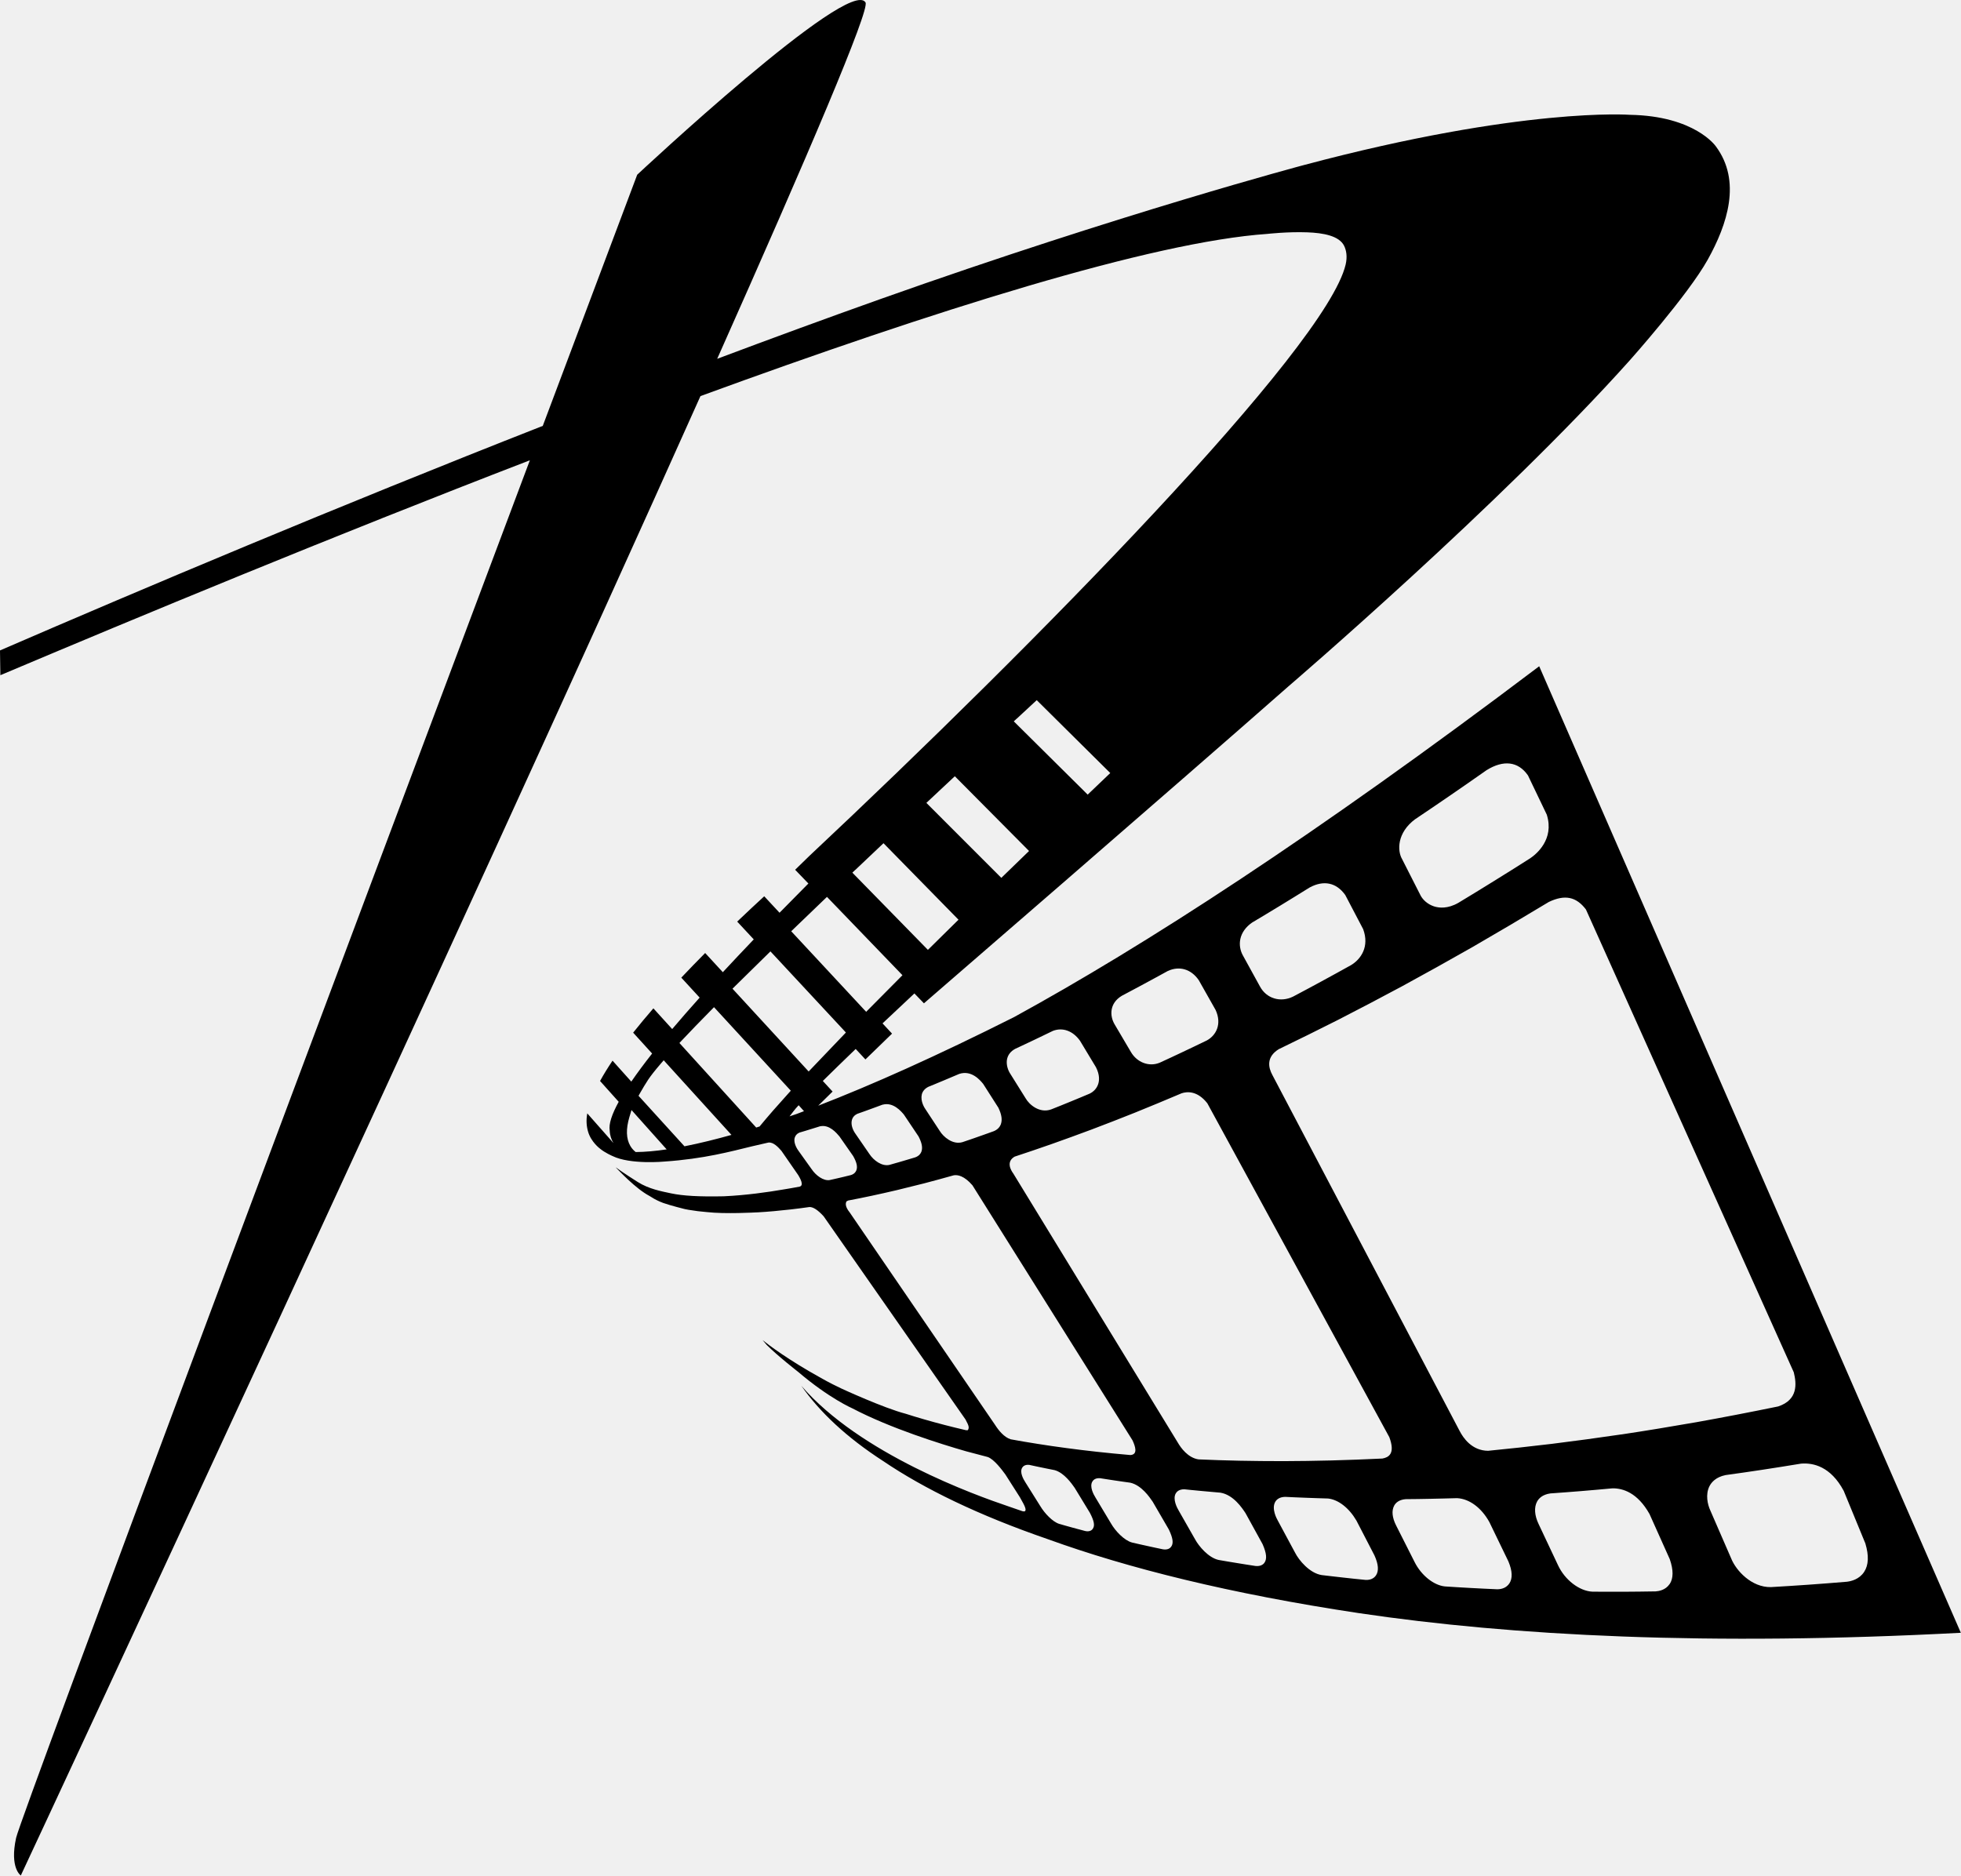
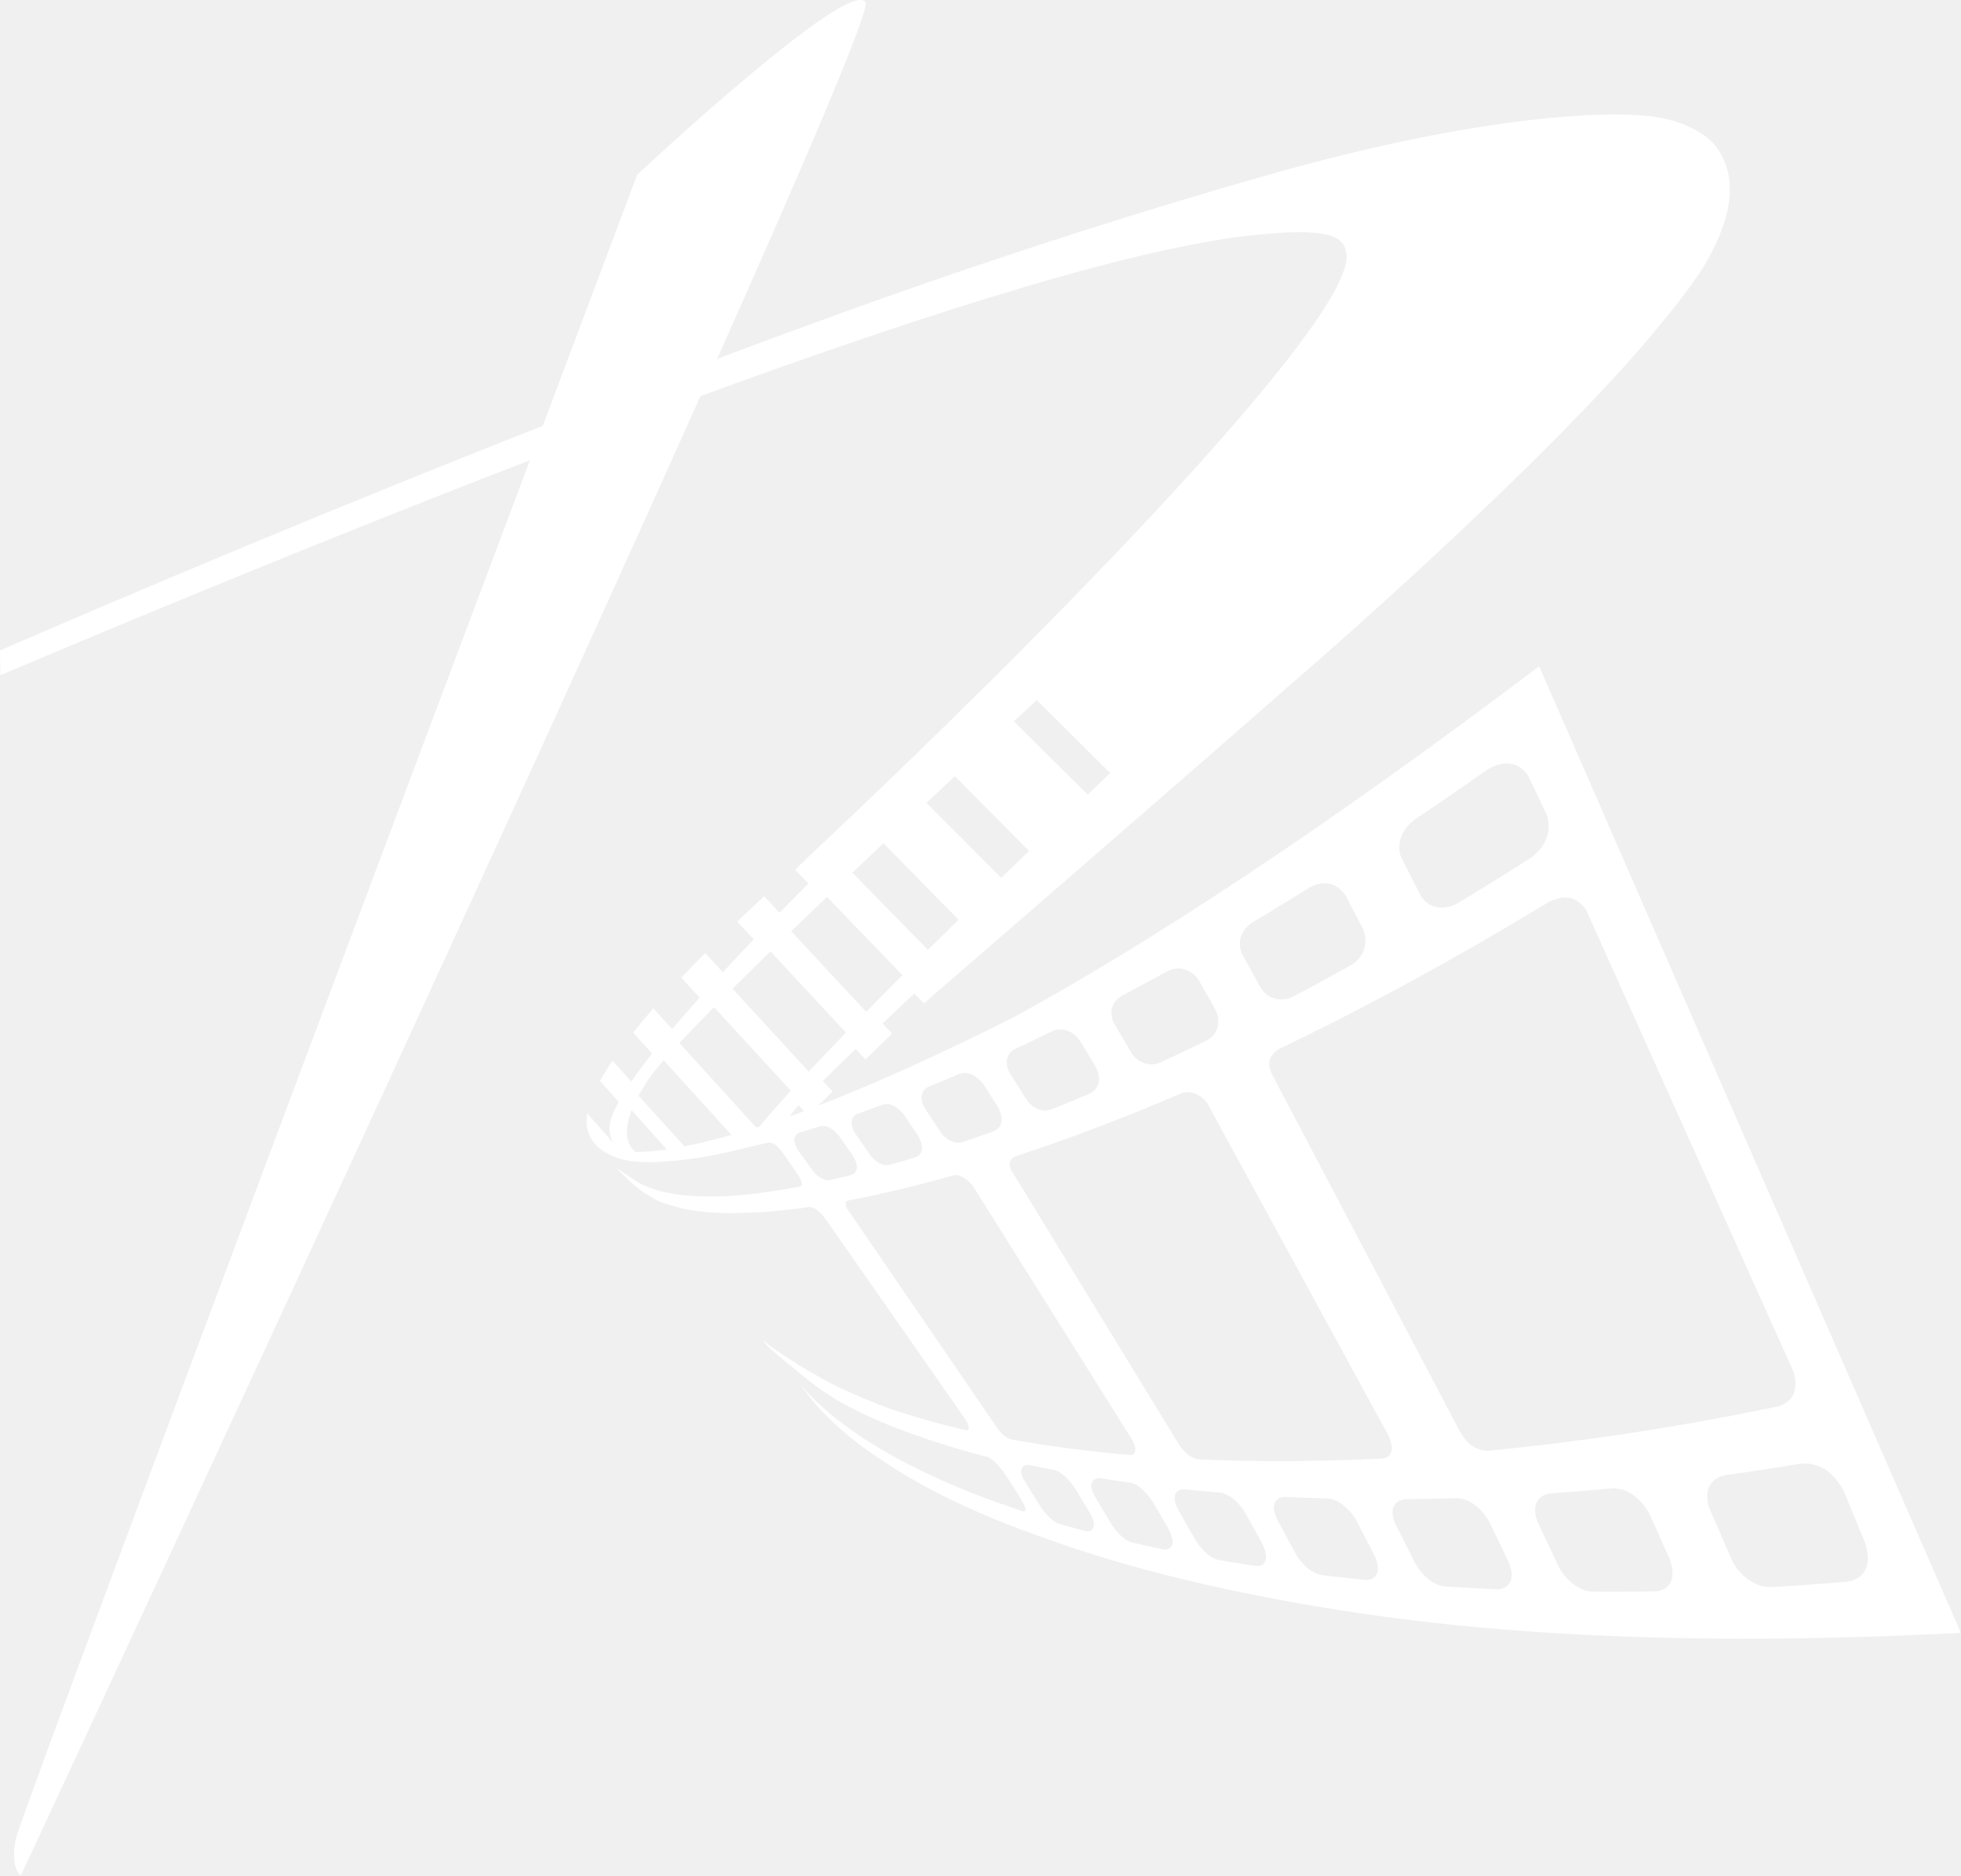
<svg xmlns="http://www.w3.org/2000/svg" id="Layer_2" data-name="Layer 2" viewBox="0 0 604.85 578.56">
  <defs>
    <style>
      .cls-1 {
        stroke-width: 0px;
      }
    </style>
  </defs>
  <g id="Layer_2-2" data-name="Layer 2">
-     <path class="cls-1" d="m474.79,205.5c-69.48,52.51-122.09,86.41-162.03,108.27-24.06,12.1-43.98,20.97-60.39,27.32.55-.55,2.1-2.08,4.43-4.36l-3.01-3.27c3.08-3.04,6.47-6.34,10.14-9.87l3,3.23c2.5-2.44,5.25-5.1,8.21-7.96l-2.93-3.16c3.16-3,6.45-6.08,9.83-9.24l2.94,3.05s77.37-66.92,112.38-97.74c0,0,65.84-56.44,105.36-100.65,0,0,17.9-20.06,24-31,6.1-10.95,10.48-24.28,2.51-34.98,0,0-6.41-9.37-26.51-9.72,0,0-32.92-2.51-100.41,15.46,0,0-55.98,14.82-130.88,41.42-16.64,5.92-33.45,12.09-50.22,18.39C249.39,47.44,268.32,3.05,266.96.76c-4.87-8.22-70.42,53.14-70.42,53.14,0,0-11.62,30.88-29.13,77.48C103.7,156.4,43.91,181.64,0,200.65l.11,7.64c42.22-17.84,102.08-42.69,163.32-66.3C109.01,286.83,6.48,560.09,4.97,566.95c-2.05,9.35,1.45,11.61,1.45,11.61,7.08-15.11,135.8-291.37,209.63-456.37,71.91-26.32,139.23-47.58,174.9-50.04,0,0,6.16-.7,12.24-.48,5.03.18,9.85,1.09,11.38,4.14.71,1.42,1.04,3.39.48,5.8-6.02,25.72-95.87,117.19-165.38,182.4l-4.42,4.3,4.09,4.24c-3,3.02-5.97,6.03-8.9,9.02l-4.72-5.08c-2.5,2.29-5.31,4.92-8.34,7.81l5.11,5.49c-3.28,3.43-6.47,6.81-9.54,10.12l-5.45-5.92c-2.44,2.46-4.91,5.01-7.36,7.6l5.66,6.16c-3.01,3.36-5.84,6.6-8.47,9.7l-5.8-6.39c-2.18,2.51-4.27,5.02-6.24,7.5l5.85,6.44c-2.45,3.11-4.58,5.99-6.42,8.66l-5.79-6.46c-1.45,2.16-2.74,4.25-3.85,6.27l5.75,6.42c-2.09,3.81-3.12,6.85-2.77,8.88.06,1.54.51,2.8,1.16,3.85l-8.08-9.16c-.39,2.12-.24,4,.25,5.66.95,3.23,3.65,5.2,3.65,5.2,1.52,1.29,3.86,2.29,3.86,2.29,5.52,2.72,16.08,1.71,16.08,1.71,12.17-.83,20.51-3.13,26.95-4.69,2.62-.63,4.62-1.04,5.05-1.16,1.58-.23,3.13,1.51,4.05,2.56l5.2,7.51c.55.94,1.85,3.15.4,3.52-.46.09-.91.17-1.36.25-.45.08-.89.16-1.33.24-.44.08-.87.15-1.3.22-.43.07-.86.14-1.28.21-4.27.74-11.24,1.75-18.13,2.06-7.64.16-12.59-.14-16.22-.9-2.97-.63-6.88-1.34-10.32-3.52,0,0-4.89-3.08-6.77-4.52l.24.28c.77.74,5.86,6.27,10.14,8.54.51.27.98.63,1.52.92.55.3,1.12.58,1.73.85.33.14.68.27,1.03.41,2.32.82,6.58,1.87,6.58,1.87.39.08.77.16,1.17.23.93.16,1.9.3,2.91.43.88.11,1.82.2,2.77.28,5.64.65,15.17.1,15.17.1.2-.01.38-.01.59-.02,1.57-.09,3.2-.21,4.88-.36,1.71-.15,3.47-.33,5.29-.54,1.85-.21,3.76-.46,5.74-.74,1.15-.03,2.62.94,4.37,2.87l43.75,62.67c1.2,2.2,1.12,2.57.72,3.3-.16,0-.36.02-.52.02-2.29-.53-4.52-1.08-6.69-1.64-2.13-.55-4.2-1.12-6.21-1.7-1.98-.57-3.9-1.15-5.76-1.75-6.68-1.72-19.61-7.68-19.61-7.68-.96-.46-1.93-.92-2.85-1.39-1.26-.64-2.48-1.3-3.65-1.96-10.12-5.61-16.01-10.08-18.02-11.69l1.27,1.49c3.35,3.37,9.73,8.34,9.73,8.34,9.54,8.13,16.67,11.22,16.67,11.22,11.75,6.15,27.13,10.96,35.09,13.25.06,0,6.11,1.61,6.67,1.76,2,.71,4.4,3.96,5.46,5.4l4.48,7.03c.13.24.87,1.57,1,1.81.83,1.53,1.24,2.91-.24,2.48-1.11-.38-4.28-1.48-4.28-1.48-10.25-3.46-45.77-16.2-63.91-37.22,5.68,8.14,13.95,15.92,25.24,23.23,12.68,8.58,29.36,16.71,50.82,24.11,24.66,8.93,56.1,16.82,95.94,22.81,47.32,7.03,107.86,10.17,185.65,6.06l-130.05-298.16Zm-38.23,47.17s5.3-3.57,5.29-3.57l5.42-3.7s5.53-3.82,5.53-3.82c0,0,5.65-3.95,5.71-3.99,5.23-3.25,9.74-2.7,12.72,1.54l.06.08.04.09,5.71,11.91.04.08.03.09c2.35,7.59-3.29,12.14-5.11,13.37,0,0-5.72,3.62-5.72,3.62,0,0-5.6,3.49-5.6,3.49,0,0-5.48,3.38-5.48,3.38,0,0-5.37,3.27-5.4,3.28-3.27,1.86-5.91,1.61-7.54,1.07-1.93-.64-3.55-2.06-4.3-3.75l-5.53-10.88c-1.43-2.47-1.63-8.05,4.12-12.3Zm-50.2,31.83s4.27-2.56,4.26-2.55c0,0,4.34-2.63,4.34-2.63l4.43-2.72s4.52-2.8,4.59-2.84c4.3-2.31,8.18-1.5,10.91,2.28l.05.07.04.08,5.42,10.34.04.07.03.08c1.94,5.31-.65,9.18-3.76,11.05l-4.59,2.54s-4.5,2.46-4.5,2.46c0,0-4.41,2.38-4.41,2.38,0,0-4.32,2.3-4.36,2.32-3.92,1.92-8.23.61-10.23-3.12l-5.24-9.53c-1.68-2.99-1.44-7.32,2.97-10.29Zm-40.43,22.73l1.04-.55,2.4-1.28s3.51-1.88,3.51-1.88c0,0,3.58-1.94,3.58-1.94l.88-.48s2.77-1.52,2.85-1.56c3.57-1.65,7.21-.6,9.56,2.84,0,0,5.14,9.09,5.19,9.18,2.03,4.41.11,7.89-2.74,9.42,0,0-3.67,1.77-3.72,1.79,0,0-3.64,1.73-3.64,1.73l-3.57,1.68s-3.5,1.63-3.55,1.64c-3.27,1.37-7.03-.04-8.93-3.34l-4.97-8.43c-1.59-2.64-1.64-6.52,2.11-8.81Zm-35.28,19.36c.3-1.26,1.12-2.29,2.46-3.03,0,0,2.8-1.31,2.8-1.31,0,0,2.85-1.35,2.85-1.35,0,0,2.91-1.4,2.92-1.4,0,0,2.97-1.44,3.06-1.48,2.99-1.17,6.19-.04,8.38,3.05,0,0,4.87,8.08,4.92,8.16,1.22,2.4,1.03,4.19.66,5.26-.44,1.27-1.36,2.29-2.65,2.9,0,0-3.03,1.27-3.03,1.27,0,0-2.97,1.23-2.98,1.23,0,0-2.91,1.19-2.92,1.19,0,0-2.86,1.15-2.91,1.16-3.57,1.27-6.74-1.45-7.87-3.43l-4.71-7.54c-.7-1.03-1.4-2.91-.99-4.68Zm-26.35,11.09c.25-1.03.93-1.86,2.06-2.42l1.59-.65s.7-.29.7-.29l.21-.09s2.12-.88,2.12-.88l1.52-.64s.86-.36.85-.36l.61-.26s1.81-.77,1.92-.81c3.8-1.24,6.45,1.97,7.32,3.03l.05.06.04.06,4.62,7.24.04.06.03.07c.98,2.06,1.21,3.71.71,5.04-.36.94-1.09,1.67-2.16,2.11l-1.91.69s-.57.2-.57.2l-.39.14s-2.04.72-2.04.72l-1.14.4s-1.24.43-1.24.43c0,0-2.34.8-2.39.81-3.02.88-5.89-1.66-6.98-3.44l-4.47-6.8c-.14-.2-1.59-2.33-1.07-4.44Zm-21.55,7.87c.22-.87.79-1.53,1.63-1.93,0,0,.05-.02.1-.04l.05-.02,1.82-.64s1.9-.69,1.9-.69l1.53-.56s.41-.15.41-.15l1.97-.73s.06-.02.06-.02h.06c3.23-.86,5.69,2.08,6.5,3.05l.04.05.04.06,4.39,6.55.04.05.03.06c1.04,1.98,1.32,3.52.87,4.7-.21.55-.7,1.3-1.88,1.73,0,0-2.03.61-2.03.61,0,0-2,.59-1.99.59l-1.38.4s-.57.17-.64.18c0,0-1.86.53-1.92.55-2.3.53-4.88-1.33-6.22-3.4l-4.25-6.17c-.78-1.07-1.51-2.76-1.13-4.23Zm50.9-123.89l5.24-4.86s.88-.81.88-.81l.85.84,20.92,20.74s.91.9.91.9l-.93.89-5.16,4.93s-.88.84-.88.84l-.86-.86-21-20.82-.93-.92.96-.89Zm-26.98,25.14l6.95-6.51s.89-.83.89-.83l.85.86,21.15,21.3s.89.9.89.9l-.91.88-6.76,6.55s-.88.86-.88.86l-.87-.87-21.34-21.35-.91-.91.94-.88Zm-22.83,21.53l7.78-7.37s.89-.84.89-.84l.86.88,21.4,21.83s.87.89.87.89l-.89.87-7.65,7.55s-.89.88-.9.88l-.88-.9-21.53-22.01s-.89-.91-.89-.91l.92-.87Zm-18.91,18.09l9.24-8.88s.9-.87.9-.86l.87.9,21.57,22.38s.85.88.84.88l-.86.87-9.41,9.49s-.92.92-.92.93l-.89-.95-21.39-23s-.84-.9-.84-.9l.89-.85Zm-18.15,17.74l9.94-9.77s.92-.9.91-.9l.88.94,21.6,23.22s.8.86.8.87l-.81.85-9.75,10.2s-.92.96-.93.97l-.9-.98-21.77-23.67s-.82-.89-.82-.89l.86-.85Zm-30.7,51.23c-.57-.44-1.17-1.04-1.66-1.88-1.3-2.23-1.39-5.23-.28-8.94l.64-2.14,1.49,1.67,8.86,9.92.5.55c-3.37.5-6.61.8-9.54.82Zm15.04-1.77l-13.56-14.91-.61-.67.44-.79c.84-1.49,1.64-2.82,2.53-4.18.79-1.19,2.05-2.8,3.87-4.92l.92-1.07.95,1.05,19.49,21.46.46.51c-4.54,1.28-9.55,2.54-14.5,3.52Zm23.44-6.45l-.27.33c-.34.11-.7.22-1.05.33l-.56-.62-22.34-24.6-.78-.86.79-.84c2.61-2.77,5.62-5.89,8.96-9.27l.92-.94.89.97,22.03,23.96.77.84-.77.85c-3.33,3.67-6.22,6.98-8.59,9.85Zm11.78-6.22l1.64,1.83c-1.83.7-2.64,1.04-4.45,1.6.81-1,1.55-2.13,2.81-3.43Zm14.22,22.01s-1.39.33-1.39.33c0,0-1.6.37-1.61.37,0,0-1.57.36-1.64.37-1.95.33-4.29-1.44-5.56-3.33,0,0-4.04-5.64-4.02-5.62-.29-.38-1.69-2.36-1.23-4.07.2-.72.7-1.29,1.41-1.59,0,0,.06-.03.06-.03l.06-.02s1.52-.45,1.52-.45c0,0,1.56-.47,1.56-.48,0,0,1.58-.49,1.58-.49l1.61-.5s.06-.02.07-.02h.07c2.75-.56,4.96,2.06,5.87,3.14,0,0,4.17,5.97,4.23,6.06,1.1,1.93,1.41,3.33.98,4.41-.19.48-.62,1.12-1.67,1.45l-.6.15-1.07.26s-.24.06-.24.06Zm51.2,81.05c-2.05-.62-3.76-2.76-4.83-4.44l-44.85-65.55c-1.62-2-1.19-2.98-1-3.4.16-.09.37-.19.54-.28,2.33-.44,4.73-.92,7.2-1.45,2.52-.54,5.11-1.12,7.79-1.75,2.72-.65,5.53-1.35,8.43-2.09,2.94-.77,5.98-1.6,9.11-2.48,1.23-.22,3.23.13,5.79,3.08l49.37,78.67c.86,1.87,1.73,4.39-.66,4.54-3.51-.3-6.93-.64-10.25-1-3.27-.36-6.44-.74-9.53-1.16-3.04-.4-5.99-.83-8.86-1.29-2.82-.44-5.57-.91-8.24-1.4Zm25.28,27.65c-.28.37-.95.94-2.32.64,0,0-2.05-.55-2.05-.55l-.13-.03s-1.88-.51-1.88-.51c0,0-1.98-.55-1.98-.55,0,0-1.95-.55-2-.57-2.06-.67-4.49-3.27-5.81-5.47,0,0-4.56-7.28-4.55-7.26-.75-1.14-1.88-3.26-1.02-4.62.19-.31.79-1.02,2.2-.84,0,0,1.88.41,1.88.41,0,0,1.92.4,1.92.4,0,0,1.95.4,1.95.4l1.36.27s.63.12.73.15c2.91.84,5.21,4.13,6.12,5.43l4.71,7.73c1.35,2.59,1.58,4.01.85,4.97Zm24.19,5.49c-.36.49-1.09,1.02-2.54.79l-2.43-.51s-2.39-.52-2.38-.52c0,0-2.35-.52-2.35-.52,0,0-2.32-.53-2.36-.54-2.4-.64-5.15-3.53-6.5-5.9,0,0-4.81-8.02-4.79-8-.6-.95-1.89-3.35-.95-4.92.26-.43.9-1.14,2.4-1.02,0,0,2.25.35,2.25.35l2.29.35s2.32.34,2.32.34l2,.28s.37.05.47.07c3.41.78,5.89,4.41,6.87,5.85l4.97,8.55c1.29,2.68,1.51,4.3.74,5.33Zm28.77,4.94c-.4.55-1.2,1.16-2.78.99,0,0-2.89-.45-2.89-.45l-.25-.04s-2.59-.42-2.59-.42c0,0-2.8-.46-2.79-.46,0,0-2.75-.47-2.8-.48-3.17-.67-6.17-4.29-7.3-6.39,0,0-5.07-8.9-5.06-8.88-.47-.79-1.92-3.48-.88-5.28.28-.48.99-1.29,2.69-1.25l2.03.21s.65.07.65.06c0,0,2.73.26,2.72.26,0,0,2.77.25,2.77.25,0,0,2.82.24,2.92.26,4.01.68,6.67,4.71,7.73,6.32l5.25,9.54c1.25,2.82,1.41,4.62.57,5.77Zm34.4,3.9c-.66.97-1.79,1.47-3.22,1.39l-3.45-.35s-3.39-.37-3.39-.37c0,0-3.33-.38-3.34-.38,0,0-3.28-.39-3.33-.39-3.75-.59-7.05-4.58-8.23-6.93,0,0-5.36-9.96-5.34-9.93-.34-.59-1.95-3.61-.78-5.7.38-.68,1.21-1.51,3.05-1.57l3.2.15s3.26.13,3.26.13c0,0,3.32.12,3.32.12,0,0,3.38.1,3.48.11,3.19.36,6.45,2.89,8.75,6.82l5.55,10.72c1.25,2.75,1.4,4.81.47,6.18Zm1.98-36.05c-5.42.26-10.69.46-15.82.59-5.03.13-9.91.19-14.67.21-4.66,0-9.2-.04-13.61-.13-4.33-.09-8.54-.23-12.63-.41-3.24-.51-5.41-3.51-6.41-5.25l-50.7-82.94c-.77-1.04-2.28-3.62.4-5.2,3.68-1.21,7.48-2.5,11.38-3.87,3.99-1.41,8.09-2.9,12.32-4.48,4.31-1.63,8.76-3.36,13.34-5.19,4.68-1.89,9.49-3.89,14.46-6,1.63-.55,4.84-.89,7.95,3.08l56.13,102.99c1.95,5.2-.29,6.26-2.14,6.6Zm39.14,38.55c-.77,1.15-2.07,1.78-3.72,1.78,0,0-4.13-.19-4.13-.19,0,0-4.06-.21-4.06-.21l-3.99-.23s-3.92-.25-3.97-.25c-3.46-.36-7.3-3.45-9.33-7.52,0,0-5.67-11.22-5.67-11.22-1.26-2.45-1.48-4.65-.62-6.2.44-.8,1.4-1.8,3.5-1.98,0,0,3.84-.04,3.84-.04,0,0,3.91-.07,3.91-.07,0,0,3.98-.09,3.98-.09,0,0,4.05-.11,4.16-.11,3.78.2,7.49,2.93,9.95,7.36l5.88,12.15c1.24,2.97,1.33,5.25.28,6.82Zm49.45.17c-1.25,1.88-3.39,2.2-4.3,2.26,0,0-4.99.07-4.99.07,0,0-4.9.04-4.9.04,0,0-4.81,0-4.81,0,0,0-4.73-.02-4.77-.02-4.06-.17-8.54-3.62-10.65-8.17,0,0-6.02-12.77-6.01-12.76-1.23-2.58-1.4-5.07-.47-6.82.52-.98,1.64-2.21,4.12-2.56l4.65-.34s4.72-.37,4.72-.37c0,0,4.81-.41,4.81-.41,0,0,4.9-.45,5-.45,3.16-.03,7.69,1.3,11.41,7.93l6.24,13.92c1.17,3.38,1.14,5.94-.04,7.7Zm-14.89-46.16c-7.33,1.08-14.45,2.04-21.37,2.9-6.76.81-13.34,1.53-19.73,2.15-4.97-.04-7.66-3.92-8.82-6.21l-57.71-109.72c-1.25-2.3-1.93-5.54,1.96-7.96,5.9-2.85,11.98-5.85,18.25-9.02,6.42-3.29,13.03-6.75,19.85-10.42,6.99-3.8,14.19-7.81,21.62-12.04,7.62-4.4,15.48-9.04,23.59-13.94,4.92-2.35,8.46-1.64,11.45,2.33l64.1,142.76c.88,3.54,1.34,8.5-4.82,10.54-8.64,1.77-17.03,3.39-25.18,4.85-7.95,1.39-15.68,2.66-23.18,3.79Zm69.74,45.43s-6.05.49-6.05.49c0,0-5.94.44-5.94.44,0,0-5.83.39-5.83.39,0,0-5.72.35-5.77.35-5.99.13-10.79-5.12-12.27-8.86,0,0-6.39-14.69-6.37-14.65-.97-2.04-1.57-5.1-.35-7.57.62-1.24,1.97-2.85,5-3.48,0,0,5.63-.79,5.62-.79,0,0,5.74-.85,5.74-.85,0,0,5.85-.91,5.85-.91,0,0,5.96-.97,6.06-.98,3.79-.31,9.15.89,13.15,8.37l.03.05.02.06,6.64,16.14c1.13,3.76,1,6.67-.37,8.77-1.52,2.33-4.07,2.88-5.16,3.02Z" />
+     <path class="cls-1" fill="white" d="m474.79,205.5c-69.48,52.51-122.09,86.41-162.03,108.27-24.06,12.1-43.98,20.97-60.39,27.32.55-.55,2.1-2.08,4.43-4.36l-3.01-3.27c3.08-3.04,6.47-6.34,10.14-9.87l3,3.23c2.5-2.44,5.25-5.1,8.21-7.96l-2.93-3.16c3.16-3,6.45-6.08,9.83-9.24l2.94,3.05s77.37-66.92,112.38-97.74c0,0,65.84-56.44,105.36-100.65,0,0,17.9-20.06,24-31,6.1-10.95,10.48-24.28,2.51-34.98,0,0-6.41-9.37-26.51-9.72,0,0-32.92-2.51-100.41,15.46,0,0-55.98,14.82-130.88,41.42-16.64,5.92-33.45,12.09-50.22,18.39C249.39,47.44,268.32,3.05,266.96.76c-4.87-8.22-70.42,53.14-70.42,53.14,0,0-11.62,30.88-29.13,77.48C103.7,156.4,43.91,181.64,0,200.65l.11,7.64c42.22-17.84,102.08-42.69,163.32-66.3C109.01,286.83,6.48,560.09,4.97,566.95c-2.05,9.35,1.45,11.61,1.45,11.61,7.08-15.11,135.8-291.37,209.63-456.37,71.91-26.32,139.23-47.58,174.9-50.04,0,0,6.16-.7,12.24-.48,5.03.18,9.85,1.09,11.38,4.14.71,1.42,1.04,3.39.48,5.8-6.02,25.72-95.87,117.19-165.38,182.4l-4.42,4.3,4.09,4.24c-3,3.02-5.97,6.03-8.9,9.02l-4.72-5.08c-2.5,2.29-5.31,4.92-8.34,7.81l5.11,5.49c-3.28,3.43-6.47,6.81-9.54,10.12l-5.45-5.92c-2.44,2.46-4.91,5.01-7.36,7.6l5.66,6.16c-3.01,3.36-5.84,6.6-8.47,9.7l-5.8-6.39c-2.18,2.51-4.27,5.02-6.24,7.5l5.85,6.44c-2.45,3.11-4.58,5.99-6.42,8.66l-5.79-6.46c-1.45,2.16-2.74,4.25-3.85,6.27l5.75,6.42c-2.09,3.81-3.12,6.85-2.77,8.88.06,1.54.51,2.8,1.16,3.85l-8.08-9.16c-.39,2.12-.24,4,.25,5.66.95,3.23,3.65,5.2,3.65,5.2,1.52,1.29,3.86,2.29,3.86,2.29,5.52,2.72,16.08,1.71,16.08,1.71,12.17-.83,20.51-3.13,26.95-4.69,2.62-.63,4.62-1.04,5.05-1.16,1.58-.23,3.13,1.51,4.05,2.56l5.2,7.51c.55.94,1.85,3.15.4,3.52-.46.09-.91.17-1.36.25-.45.08-.89.16-1.33.24-.44.08-.87.15-1.3.22-.43.07-.86.14-1.28.21-4.27.74-11.24,1.75-18.13,2.06-7.64.16-12.59-.14-16.22-.9-2.97-.63-6.88-1.34-10.32-3.52,0,0-4.89-3.08-6.77-4.52l.24.28c.77.74,5.86,6.27,10.14,8.54.51.27.98.63,1.52.92.55.3,1.12.58,1.73.85.33.14.68.27,1.03.41,2.32.82,6.58,1.87,6.58,1.87.39.08.77.16,1.17.23.93.16,1.9.3,2.91.43.88.11,1.82.2,2.77.28,5.64.65,15.17.1,15.17.1.2-.01.38-.01.59-.02,1.57-.09,3.2-.21,4.88-.36,1.71-.15,3.47-.33,5.29-.54,1.85-.21,3.76-.46,5.74-.74,1.15-.03,2.62.94,4.37,2.87l43.75,62.67c1.2,2.2,1.12,2.57.72,3.3-.16,0-.36.02-.52.02-2.29-.53-4.52-1.08-6.69-1.64-2.13-.55-4.2-1.12-6.21-1.7-1.98-.57-3.9-1.15-5.76-1.75-6.68-1.72-19.61-7.68-19.61-7.68-.96-.46-1.93-.92-2.85-1.39-1.26-.64-2.48-1.3-3.65-1.96-10.12-5.61-16.01-10.08-18.02-11.69l1.27,1.49c3.35,3.37,9.73,8.34,9.73,8.34,9.54,8.13,16.67,11.22,16.67,11.22,11.75,6.15,27.13,10.96,35.09,13.25.06,0,6.11,1.61,6.67,1.76,2,.71,4.4,3.96,5.46,5.4l4.48,7.03c.13.24.87,1.57,1,1.81.83,1.53,1.24,2.91-.24,2.48-1.11-.38-4.28-1.48-4.28-1.48-10.25-3.46-45.77-16.2-63.91-37.22,5.68,8.14,13.95,15.92,25.24,23.23,12.68,8.58,29.36,16.71,50.82,24.11,24.66,8.93,56.1,16.82,95.94,22.81,47.32,7.03,107.86,10.17,185.65,6.06l-130.05-298.16Zm-38.23,47.17s5.3-3.57,5.29-3.57l5.42-3.7s5.53-3.82,5.53-3.82c0,0,5.65-3.95,5.71-3.99,5.23-3.25,9.74-2.7,12.72,1.54l.06.08.04.09,5.71,11.91.04.08.03.09c2.35,7.59-3.29,12.14-5.11,13.37,0,0-5.72,3.62-5.72,3.62,0,0-5.6,3.49-5.6,3.49,0,0-5.48,3.38-5.48,3.38,0,0-5.37,3.27-5.4,3.28-3.27,1.86-5.91,1.61-7.54,1.07-1.93-.64-3.55-2.06-4.3-3.75l-5.53-10.88c-1.43-2.47-1.63-8.05,4.12-12.3Zm-50.2,31.83s4.27-2.56,4.26-2.55c0,0,4.34-2.63,4.34-2.63l4.43-2.72s4.52-2.8,4.59-2.84c4.3-2.31,8.18-1.5,10.91,2.28l.05.07.04.08,5.42,10.34.04.07.03.08c1.94,5.31-.65,9.18-3.76,11.05l-4.59,2.54s-4.5,2.46-4.5,2.46c0,0-4.41,2.38-4.41,2.38,0,0-4.32,2.3-4.36,2.32-3.92,1.92-8.23.61-10.23-3.12l-5.24-9.53c-1.68-2.99-1.44-7.32,2.97-10.29Zm-40.43,22.73l1.04-.55,2.4-1.28s3.51-1.88,3.51-1.88c0,0,3.58-1.94,3.58-1.94l.88-.48s2.77-1.52,2.85-1.56c3.57-1.65,7.21-.6,9.56,2.84,0,0,5.14,9.09,5.19,9.18,2.03,4.41.11,7.89-2.74,9.42,0,0-3.67,1.77-3.72,1.79,0,0-3.64,1.73-3.64,1.73l-3.57,1.68s-3.5,1.63-3.55,1.64c-3.27,1.37-7.03-.04-8.93-3.34l-4.97-8.43c-1.59-2.64-1.64-6.52,2.11-8.81Zm-35.28,19.36c.3-1.26,1.12-2.29,2.46-3.03,0,0,2.8-1.31,2.8-1.31,0,0,2.85-1.35,2.85-1.35,0,0,2.91-1.4,2.92-1.4,0,0,2.97-1.44,3.06-1.48,2.99-1.17,6.19-.04,8.38,3.05,0,0,4.87,8.08,4.92,8.16,1.22,2.4,1.03,4.19.66,5.26-.44,1.27-1.36,2.29-2.65,2.9,0,0-3.03,1.27-3.03,1.27,0,0-2.97,1.23-2.98,1.23,0,0-2.91,1.19-2.92,1.19,0,0-2.86,1.15-2.91,1.16-3.57,1.27-6.74-1.45-7.87-3.43l-4.71-7.54c-.7-1.03-1.4-2.91-.99-4.68Zm-26.35,11.09c.25-1.03.93-1.86,2.06-2.42l1.59-.65s.7-.29.7-.29l.21-.09s2.12-.88,2.12-.88l1.52-.64s.86-.36.85-.36l.61-.26s1.81-.77,1.92-.81c3.8-1.24,6.45,1.97,7.32,3.03l.05.06.04.06,4.62,7.24.04.06.03.07c.98,2.06,1.21,3.71.71,5.04-.36.94-1.09,1.67-2.16,2.11l-1.91.69s-.57.2-.57.2l-.39.14s-2.04.72-2.04.72l-1.14.4s-1.24.43-1.24.43c0,0-2.34.8-2.39.81-3.02.88-5.89-1.66-6.98-3.44l-4.47-6.8c-.14-.2-1.59-2.33-1.07-4.44Zm-21.55,7.87c.22-.87.79-1.53,1.63-1.93,0,0,.05-.02.1-.04l.05-.02,1.82-.64s1.9-.69,1.9-.69l1.53-.56s.41-.15.41-.15l1.97-.73s.06-.02.06-.02h.06c3.23-.86,5.69,2.08,6.5,3.05l.04.05.04.06,4.39,6.55.04.05.03.06c1.04,1.98,1.32,3.52.87,4.7-.21.55-.7,1.3-1.88,1.73,0,0-2.03.61-2.03.61,0,0-2,.59-1.99.59l-1.38.4s-.57.17-.64.18c0,0-1.86.53-1.92.55-2.3.53-4.88-1.33-6.22-3.4l-4.25-6.17c-.78-1.07-1.51-2.76-1.13-4.23Zm50.9-123.89l5.24-4.86s.88-.81.88-.81l.85.84,20.92,20.74s.91.9.91.9l-.93.89-5.16,4.93s-.88.84-.88.84l-.86-.86-21-20.82-.93-.92.96-.89Zm-26.98,25.14l6.95-6.51s.89-.83.89-.83l.85.86,21.15,21.3s.89.9.89.9l-.91.88-6.76,6.55s-.88.86-.88.86l-.87-.87-21.34-21.35-.91-.91.94-.88Zm-22.83,21.53l7.78-7.37s.89-.84.89-.84l.86.88,21.4,21.83s.87.89.87.89l-.89.87-7.65,7.55s-.89.88-.9.88l-.88-.9-21.53-22.01s-.89-.91-.89-.91l.92-.87Zm-18.91,18.09l9.24-8.88s.9-.87.9-.86l.87.9,21.57,22.38s.85.88.84.88l-.86.87-9.41,9.49s-.92.92-.92.93l-.89-.95-21.39-23s-.84-.9-.84-.9l.89-.85Zm-18.15,17.74l9.94-9.77s.92-.9.91-.9l.88.94,21.6,23.22s.8.86.8.87l-.81.85-9.75,10.2s-.92.96-.93.97l-.9-.98-21.77-23.67s-.82-.89-.82-.89l.86-.85Zm-30.7,51.23c-.57-.44-1.17-1.04-1.66-1.88-1.3-2.23-1.39-5.23-.28-8.94l.64-2.14,1.49,1.67,8.86,9.92.5.55c-3.37.5-6.61.8-9.54.82Zm15.04-1.77l-13.56-14.91-.61-.67.44-.79c.84-1.49,1.64-2.82,2.53-4.18.79-1.19,2.05-2.8,3.87-4.92l.92-1.07.95,1.05,19.49,21.46.46.51c-4.54,1.28-9.55,2.54-14.5,3.52Zm23.44-6.45l-.27.33c-.34.11-.7.22-1.05.33l-.56-.62-22.34-24.6-.78-.86.79-.84c2.61-2.77,5.62-5.89,8.96-9.27l.92-.94.89.97,22.03,23.96.77.84-.77.85c-3.33,3.67-6.22,6.98-8.59,9.85Zm11.78-6.22l1.64,1.83c-1.83.7-2.64,1.04-4.45,1.6.81-1,1.55-2.13,2.81-3.43Zm14.22,22.01s-1.39.33-1.39.33c0,0-1.6.37-1.61.37,0,0-1.57.36-1.64.37-1.95.33-4.29-1.44-5.56-3.33,0,0-4.04-5.64-4.02-5.62-.29-.38-1.69-2.36-1.23-4.07.2-.72.7-1.29,1.41-1.59,0,0,.06-.03.06-.03l.06-.02s1.52-.45,1.52-.45c0,0,1.56-.47,1.56-.48,0,0,1.58-.49,1.58-.49l1.61-.5s.06-.02.07-.02h.07c2.75-.56,4.96,2.06,5.87,3.14,0,0,4.17,5.97,4.23,6.06,1.1,1.93,1.41,3.33.98,4.41-.19.48-.62,1.12-1.67,1.45l-.6.15-1.07.26s-.24.06-.24.06Zm51.2,81.05c-2.05-.62-3.76-2.76-4.83-4.44l-44.85-65.55c-1.62-2-1.19-2.98-1-3.4.16-.09.37-.19.54-.28,2.33-.44,4.73-.92,7.2-1.45,2.52-.54,5.11-1.12,7.79-1.75,2.72-.65,5.53-1.35,8.43-2.09,2.94-.77,5.98-1.6,9.11-2.48,1.23-.22,3.23.13,5.79,3.08l49.37,78.67c.86,1.87,1.73,4.39-.66,4.54-3.51-.3-6.93-.64-10.25-1-3.27-.36-6.44-.74-9.53-1.16-3.04-.4-5.99-.83-8.86-1.29-2.82-.44-5.57-.91-8.24-1.4Zm25.28,27.65c-.28.37-.95.94-2.32.64,0,0-2.05-.55-2.05-.55l-.13-.03s-1.88-.51-1.88-.51c0,0-1.98-.55-1.98-.55,0,0-1.95-.55-2-.57-2.06-.67-4.49-3.27-5.81-5.47,0,0-4.56-7.28-4.55-7.26-.75-1.14-1.88-3.26-1.02-4.62.19-.31.79-1.02,2.2-.84,0,0,1.88.41,1.88.41,0,0,1.92.4,1.92.4,0,0,1.95.4,1.95.4l1.36.27s.63.12.73.15c2.91.84,5.21,4.13,6.12,5.43l4.71,7.73c1.35,2.59,1.58,4.01.85,4.97Zm24.19,5.49c-.36.49-1.09,1.02-2.54.79l-2.43-.51s-2.39-.52-2.38-.52c0,0-2.35-.52-2.35-.52,0,0-2.32-.53-2.36-.54-2.4-.64-5.15-3.53-6.5-5.9,0,0-4.81-8.02-4.79-8-.6-.95-1.89-3.35-.95-4.92.26-.43.9-1.14,2.4-1.02,0,0,2.25.35,2.25.35l2.29.35s2.32.34,2.32.34l2,.28s.37.05.47.07c3.41.78,5.89,4.41,6.87,5.85l4.97,8.55c1.29,2.68,1.51,4.3.74,5.33Zm28.77,4.94c-.4.55-1.2,1.16-2.78.99,0,0-2.89-.45-2.89-.45l-.25-.04s-2.59-.42-2.59-.42c0,0-2.8-.46-2.79-.46,0,0-2.75-.47-2.8-.48-3.17-.67-6.17-4.29-7.3-6.39,0,0-5.07-8.9-5.06-8.88-.47-.79-1.92-3.48-.88-5.28.28-.48.99-1.29,2.69-1.25l2.03.21s.65.07.65.06c0,0,2.73.26,2.72.26,0,0,2.77.25,2.77.25,0,0,2.82.24,2.92.26,4.01.68,6.67,4.71,7.73,6.32l5.25,9.54c1.25,2.82,1.41,4.62.57,5.77Zm34.4,3.9c-.66.97-1.79,1.47-3.22,1.39l-3.45-.35s-3.39-.37-3.39-.37c0,0-3.33-.38-3.34-.38,0,0-3.28-.39-3.33-.39-3.75-.59-7.05-4.58-8.23-6.93,0,0-5.36-9.96-5.34-9.93-.34-.59-1.95-3.61-.78-5.7.38-.68,1.21-1.51,3.05-1.57l3.2.15s3.26.13,3.26.13c0,0,3.32.12,3.32.12,0,0,3.38.1,3.48.11,3.19.36,6.45,2.89,8.75,6.82l5.55,10.72c1.25,2.75,1.4,4.81.47,6.18Zm1.98-36.05c-5.42.26-10.69.46-15.82.59-5.03.13-9.91.19-14.67.21-4.66,0-9.2-.04-13.61-.13-4.33-.09-8.54-.23-12.63-.41-3.24-.51-5.41-3.51-6.41-5.25l-50.7-82.94c-.77-1.04-2.28-3.62.4-5.2,3.68-1.21,7.48-2.5,11.38-3.87,3.99-1.41,8.09-2.9,12.32-4.48,4.31-1.63,8.76-3.36,13.34-5.19,4.68-1.89,9.49-3.89,14.46-6,1.63-.55,4.84-.89,7.95,3.08l56.13,102.99c1.95,5.2-.29,6.26-2.14,6.6Zm39.14,38.55c-.77,1.15-2.07,1.78-3.72,1.78,0,0-4.13-.19-4.13-.19,0,0-4.06-.21-4.06-.21l-3.99-.23s-3.92-.25-3.97-.25c-3.46-.36-7.3-3.45-9.33-7.52,0,0-5.67-11.22-5.67-11.22-1.26-2.45-1.48-4.65-.62-6.2.44-.8,1.4-1.8,3.5-1.98,0,0,3.84-.04,3.84-.04,0,0,3.91-.07,3.91-.07,0,0,3.98-.09,3.98-.09,0,0,4.05-.11,4.16-.11,3.78.2,7.49,2.93,9.95,7.36l5.88,12.15c1.24,2.97,1.33,5.25.28,6.82Zm49.45.17c-1.25,1.88-3.39,2.2-4.3,2.26,0,0-4.99.07-4.99.07,0,0-4.9.04-4.9.04,0,0-4.81,0-4.81,0,0,0-4.73-.02-4.77-.02-4.06-.17-8.54-3.62-10.65-8.17,0,0-6.02-12.77-6.01-12.76-1.23-2.58-1.4-5.07-.47-6.82.52-.98,1.64-2.21,4.12-2.56l4.65-.34s4.72-.37,4.72-.37c0,0,4.81-.41,4.81-.41,0,0,4.9-.45,5-.45,3.16-.03,7.69,1.3,11.41,7.93l6.24,13.92c1.17,3.38,1.14,5.94-.04,7.7Zm-14.89-46.16c-7.33,1.08-14.45,2.04-21.37,2.9-6.76.81-13.34,1.53-19.73,2.15-4.97-.04-7.66-3.92-8.82-6.21l-57.71-109.72c-1.25-2.3-1.93-5.54,1.96-7.96,5.9-2.85,11.98-5.85,18.25-9.02,6.42-3.29,13.03-6.75,19.85-10.42,6.99-3.8,14.19-7.81,21.62-12.04,7.62-4.4,15.48-9.04,23.59-13.94,4.92-2.35,8.46-1.64,11.45,2.33l64.1,142.76c.88,3.54,1.34,8.5-4.82,10.54-8.64,1.77-17.03,3.39-25.18,4.85-7.95,1.39-15.68,2.66-23.18,3.79Zm69.74,45.43s-6.05.49-6.05.49c0,0-5.94.44-5.94.44,0,0-5.83.39-5.83.39,0,0-5.72.35-5.77.35-5.99.13-10.79-5.12-12.27-8.86,0,0-6.39-14.69-6.37-14.65-.97-2.04-1.57-5.1-.35-7.57.62-1.24,1.97-2.85,5-3.48,0,0,5.63-.79,5.62-.79,0,0,5.74-.85,5.74-.85,0,0,5.85-.91,5.85-.91,0,0,5.96-.97,6.06-.98,3.79-.31,9.15.89,13.15,8.37l.03.05.02.06,6.64,16.14c1.13,3.76,1,6.67-.37,8.77-1.52,2.33-4.07,2.88-5.16,3.02Z" />
  </g>
</svg>
